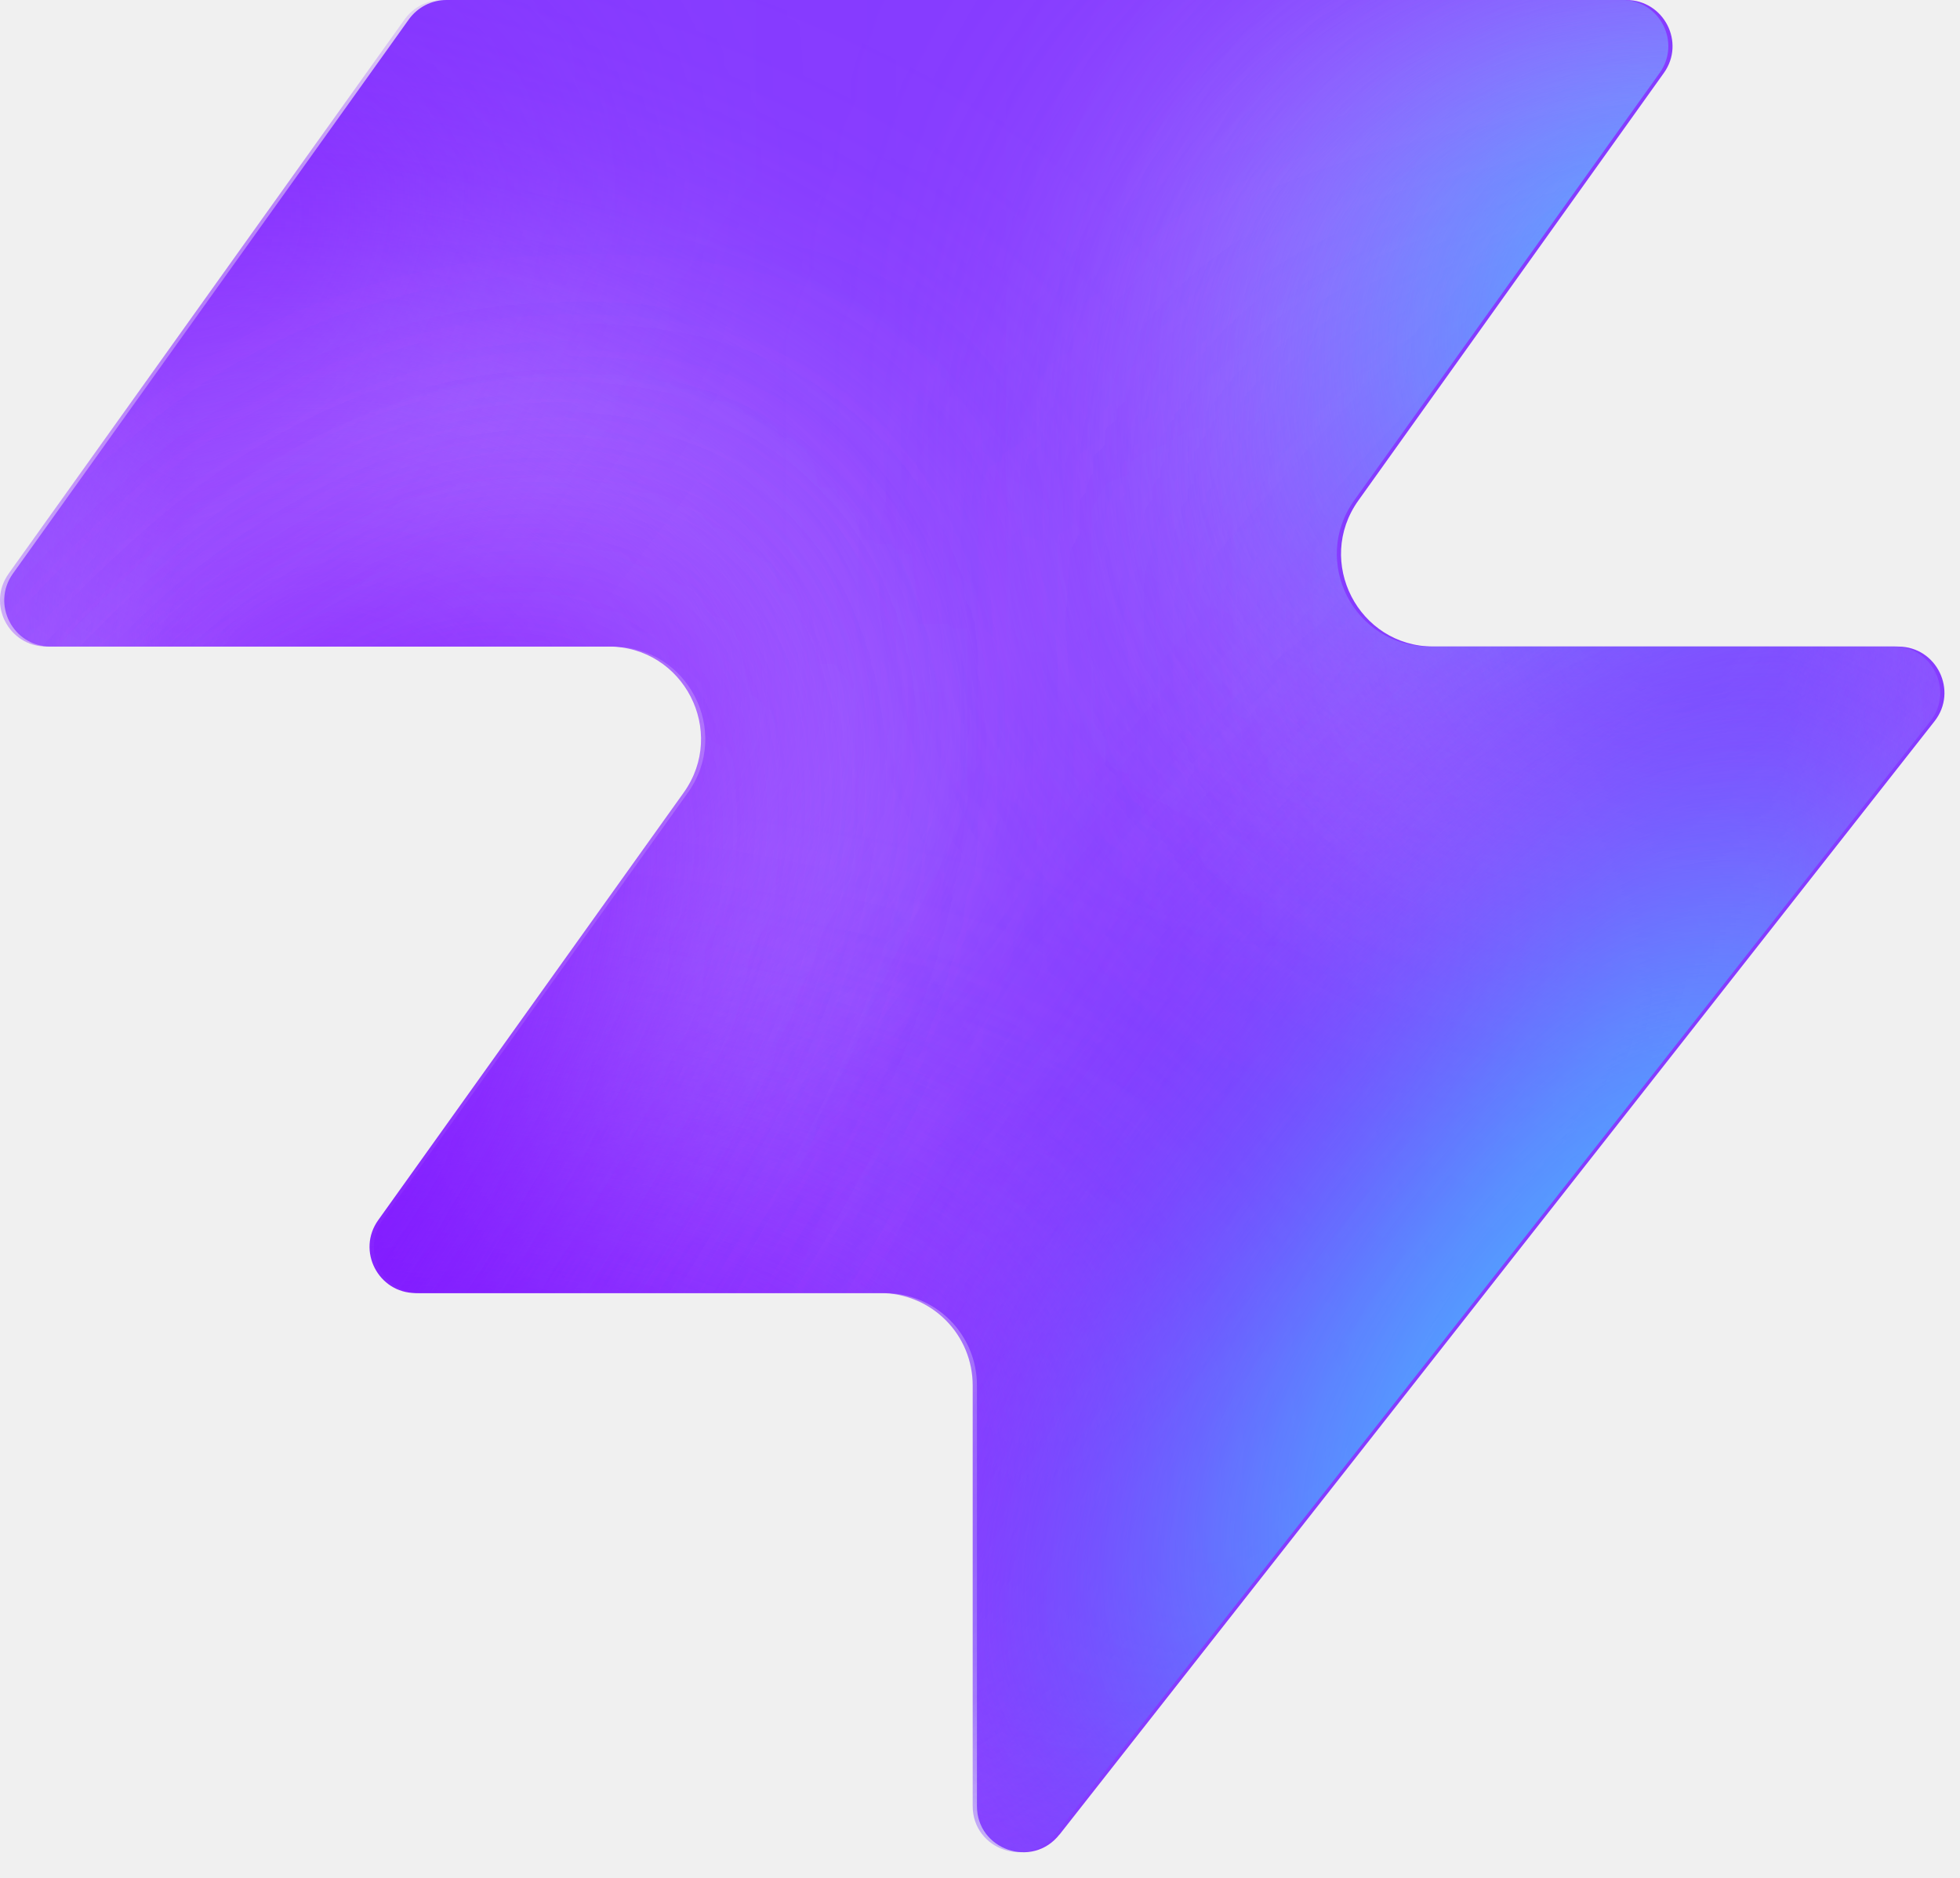
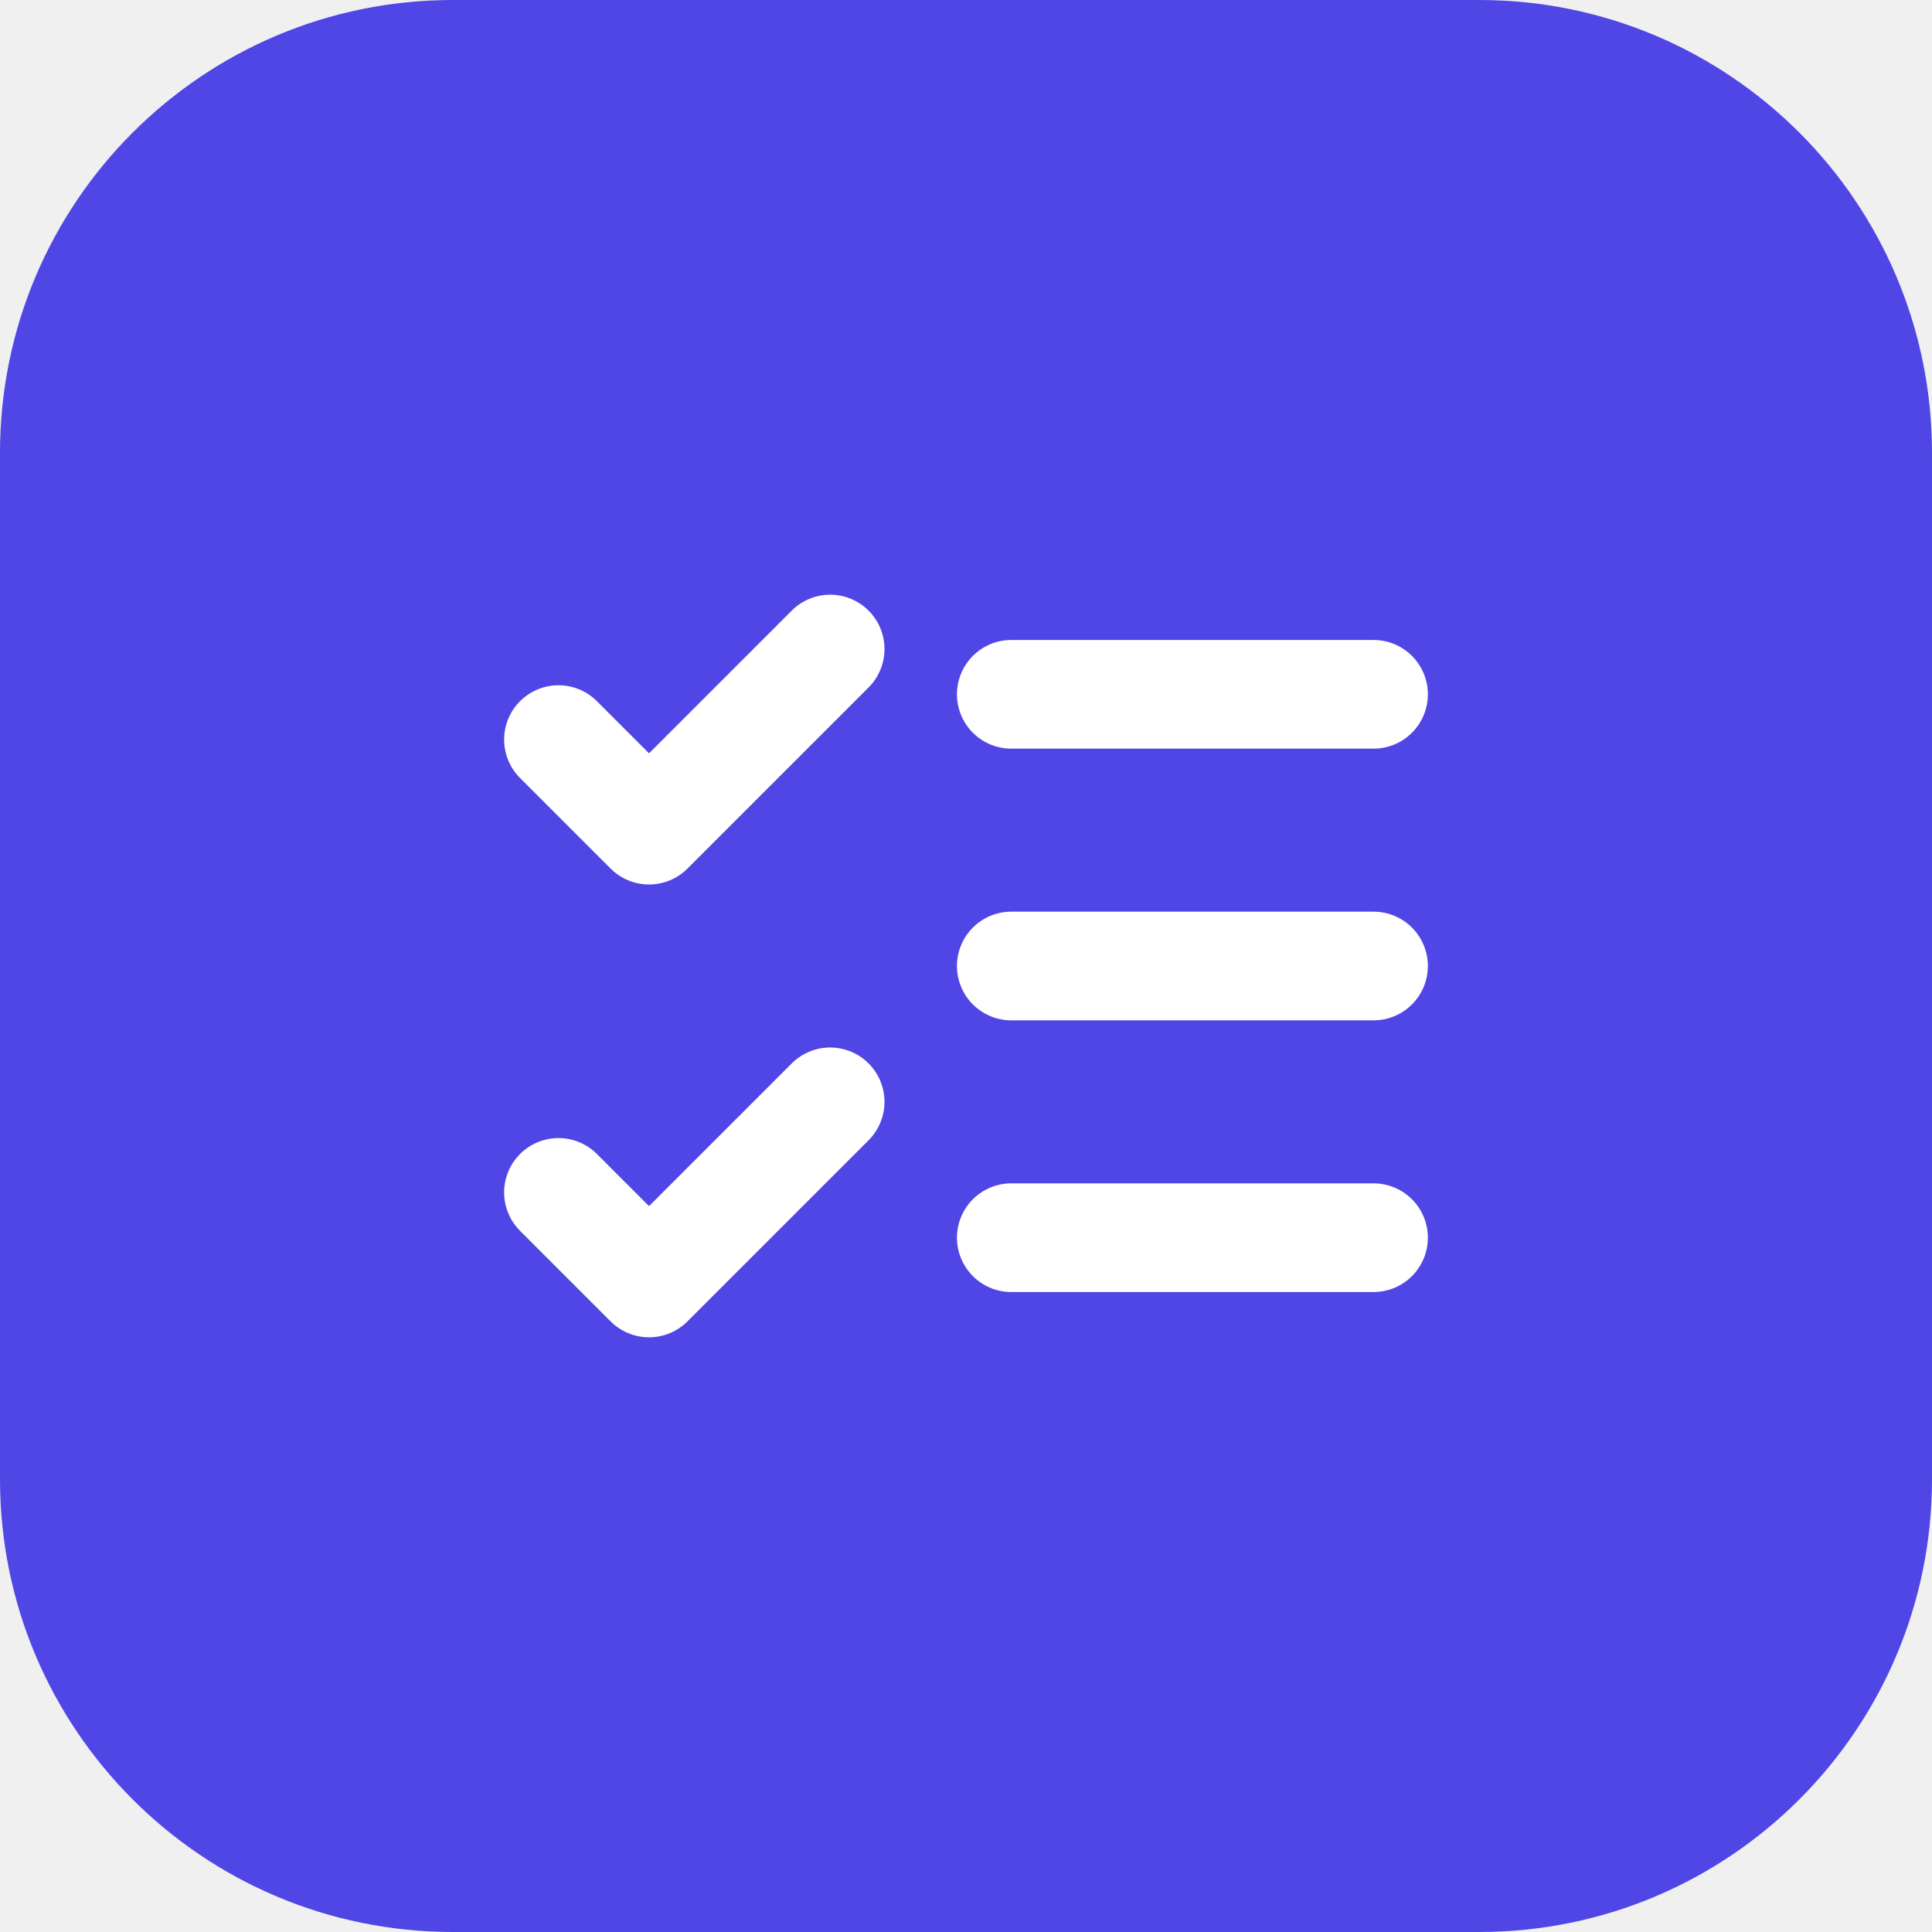
- <svg xmlns="http://www.w3.org/2000/svg" width="48" height="46" fill="none" viewBox="0 0 48 46">
-   <path fill="#863bff" d="M25.946 44.938c-.664.845-2.021.375-2.021-.698V33.937a2.26 2.26 0 0 0-2.262-2.262H10.287c-.92 0-1.456-1.04-.92-1.788l7.48-10.471c1.07-1.497 0-3.578-1.842-3.578H1.237c-.92 0-1.456-1.04-.92-1.788L10.013.474c.214-.297.556-.474.92-.474h28.894c.92 0 1.456 1.04.92 1.788l-7.48 10.471c-1.07 1.498 0 3.579 1.842 3.579h11.377c.943 0 1.473 1.088.89 1.83L25.947 44.94z" style="fill:#863bff;fill:color(display-p3 .525 .23 1);fill-opacity:1" />
-   <mask id="a" width="48" height="46" x="0" y="0" maskUnits="userSpaceOnUse" style="mask-type:alpha">
-     <path fill="#000" d="M25.842 44.938c-.664.844-2.021.375-2.021-.698V33.937a2.26 2.26 0 0 0-2.262-2.262H10.183c-.92 0-1.456-1.04-.92-1.788l7.48-10.471c1.07-1.498 0-3.579-1.842-3.579H1.133c-.92 0-1.456-1.04-.92-1.787L9.91.473c.214-.297.556-.474.92-.474h28.894c.92 0 1.456 1.04.92 1.788l-7.48 10.471c-1.07 1.498 0 3.578 1.842 3.578h11.377c.943 0 1.473 1.088.89 1.832L25.843 44.94z" style="fill:#000;fill-opacity:1" />
-   </mask>
-   <g mask="url(#a)">
-     <g filter="url(#b)">
-       <ellipse cx="5.508" cy="14.704" fill="#ede6ff" rx="5.508" ry="14.704" style="fill:#ede6ff;fill:color(display-p3 .927 .903 1);fill-opacity:1" transform="matrix(.00324 1 1 -.00324 -4.47 31.516)" />
-     </g>
-     <g filter="url(#c)">
-       <ellipse cx="10.399" cy="29.851" fill="#ede6ff" rx="10.399" ry="29.851" style="fill:#ede6ff;fill:color(display-p3 .927 .903 1);fill-opacity:1" transform="matrix(.00324 1 1 -.00324 -39.328 7.883)" />
-     </g>
-     <g filter="url(#d)">
-       <ellipse cx="5.508" cy="30.487" fill="#7e14ff" rx="5.508" ry="30.487" style="fill:#7e14ff;fill:color(display-p3 .492 .077 1);fill-opacity:1" transform="rotate(89.814 -25.913 -14.639)scale(1 -1)" />
-     </g>
-     <g filter="url(#e)">
-       <ellipse cx="5.508" cy="30.599" fill="#7e14ff" rx="5.508" ry="30.599" style="fill:#7e14ff;fill:color(display-p3 .492 .077 1);fill-opacity:1" transform="rotate(89.814 -32.644 -3.334)scale(1 -1)" />
-     </g>
-     <g filter="url(#f)">
-       <ellipse cx="5.508" cy="30.599" fill="#7e14ff" rx="5.508" ry="30.599" style="fill:#7e14ff;fill:color(display-p3 .492 .077 1);fill-opacity:1" transform="matrix(.00324 1 1 -.00324 -34.34 30.47)" />
-     </g>
-     <g filter="url(#g)">
-       <ellipse cx="14.072" cy="22.078" fill="#ede6ff" rx="14.072" ry="22.078" style="fill:#ede6ff;fill:color(display-p3 .927 .903 1);fill-opacity:1" transform="rotate(93.35 24.506 48.493)scale(-1 1)" />
-     </g>
-     <g filter="url(#h)">
-       <ellipse cx="3.47" cy="21.501" fill="#7e14ff" rx="3.47" ry="21.501" style="fill:#7e14ff;fill:color(display-p3 .492 .077 1);fill-opacity:1" transform="rotate(89.009 28.708 47.59)scale(-1 1)" />
-     </g>
-     <g filter="url(#i)">
-       <ellipse cx="3.47" cy="21.501" fill="#7e14ff" rx="3.47" ry="21.501" style="fill:#7e14ff;fill:color(display-p3 .492 .077 1);fill-opacity:1" transform="rotate(89.009 28.708 47.59)scale(-1 1)" />
-     </g>
-     <g filter="url(#j)">
-       <ellipse cx=".387" cy="8.972" fill="#7e14ff" rx="4.407" ry="29.108" style="fill:#7e14ff;fill:color(display-p3 .492 .077 1);fill-opacity:1" transform="rotate(39.51 .387 8.972)" />
-     </g>
-     <g filter="url(#k)">
-       <ellipse cx="47.523" cy="-6.092" fill="#7e14ff" rx="4.407" ry="29.108" style="fill:#7e14ff;fill:color(display-p3 .492 .077 1);fill-opacity:1" transform="rotate(37.892 47.523 -6.092)" />
-     </g>
-     <g filter="url(#l)">
-       <ellipse cx="41.412" cy="6.333" fill="#47bfff" rx="5.971" ry="9.665" style="fill:#47bfff;fill:color(display-p3 .28 .748 1);fill-opacity:1" transform="rotate(37.892 41.412 6.333)" />
-     </g>
-     <g filter="url(#m)">
-       <ellipse cx="-1.879" cy="38.332" fill="#7e14ff" rx="4.407" ry="29.108" style="fill:#7e14ff;fill:color(display-p3 .492 .077 1);fill-opacity:1" transform="rotate(37.892 -1.88 38.332)" />
-     </g>
-     <g filter="url(#n)">
-       <ellipse cx="-1.879" cy="38.332" fill="#7e14ff" rx="4.407" ry="29.108" style="fill:#7e14ff;fill:color(display-p3 .492 .077 1);fill-opacity:1" transform="rotate(37.892 -1.88 38.332)" />
-     </g>
-     <g filter="url(#o)">
-       <ellipse cx="35.651" cy="29.907" fill="#7e14ff" rx="4.407" ry="29.108" style="fill:#7e14ff;fill:color(display-p3 .492 .077 1);fill-opacity:1" transform="rotate(37.892 35.651 29.907)" />
-     </g>
-     <g filter="url(#p)">
-       <ellipse cx="38.418" cy="32.4" fill="#47bfff" rx="5.971" ry="15.297" style="fill:#47bfff;fill:color(display-p3 .28 .748 1);fill-opacity:1" transform="rotate(37.892 38.418 32.4)" />
-     </g>
+ <svg xmlns="http://www.w3.org/2000/svg" viewBox="0 0 64 64" width="64" height="64" role="img" aria-label="Task Manager">
+   <rect width="64" height="64" rx="15" fill="#4F46E5" />
+   <g transform="translate(14 14) scale(1.5)" fill="none" stroke="#ffffff" stroke-width="2.4" stroke-linecap="round" stroke-linejoin="round">
+     <path d="m3 17 2 2 4-4" />
+     <path d="m3 7 2 2 4-4" />
+     <path d="M13 6h8" />
+     <path d="M13 12h8" />
+     <path d="M13 18h8" />
  </g>
-   <defs>
-     <filter id="b" width="60.045" height="41.654" x="-19.77" y="16.149" color-interpolation-filters="sRGB" filterUnits="userSpaceOnUse">
-       <feFlood flood-opacity="0" result="BackgroundImageFix" />
-       <feBlend in="SourceGraphic" in2="BackgroundImageFix" result="shape" />
-       <feGaussianBlur result="effect1_foregroundBlur_2002_17158" stdDeviation="7.659" />
-     </filter>
-     <filter id="c" width="90.34" height="51.437" x="-54.613" y="-7.533" color-interpolation-filters="sRGB" filterUnits="userSpaceOnUse">
-       <feFlood flood-opacity="0" result="BackgroundImageFix" />
-       <feBlend in="SourceGraphic" in2="BackgroundImageFix" result="shape" />
-       <feGaussianBlur result="effect1_foregroundBlur_2002_17158" stdDeviation="7.659" />
-     </filter>
-     <filter id="d" width="79.355" height="29.4" x="-49.64" y="2.03" color-interpolation-filters="sRGB" filterUnits="userSpaceOnUse">
-       <feFlood flood-opacity="0" result="BackgroundImageFix" />
-       <feBlend in="SourceGraphic" in2="BackgroundImageFix" result="shape" />
-       <feGaussianBlur result="effect1_foregroundBlur_2002_17158" stdDeviation="4.596" />
-     </filter>
-     <filter id="e" width="79.579" height="29.4" x="-45.045" y="20.029" color-interpolation-filters="sRGB" filterUnits="userSpaceOnUse">
-       <feFlood flood-opacity="0" result="BackgroundImageFix" />
-       <feBlend in="SourceGraphic" in2="BackgroundImageFix" result="shape" />
-       <feGaussianBlur result="effect1_foregroundBlur_2002_17158" stdDeviation="4.596" />
-     </filter>
-     <filter id="f" width="79.579" height="29.4" x="-43.513" y="21.178" color-interpolation-filters="sRGB" filterUnits="userSpaceOnUse">
-       <feFlood flood-opacity="0" result="BackgroundImageFix" />
-       <feBlend in="SourceGraphic" in2="BackgroundImageFix" result="shape" />
-       <feGaussianBlur result="effect1_foregroundBlur_2002_17158" stdDeviation="4.596" />
-     </filter>
-     <filter id="g" width="74.749" height="58.852" x="15.756" y="-17.901" color-interpolation-filters="sRGB" filterUnits="userSpaceOnUse">
-       <feFlood flood-opacity="0" result="BackgroundImageFix" />
-       <feBlend in="SourceGraphic" in2="BackgroundImageFix" result="shape" />
-       <feGaussianBlur result="effect1_foregroundBlur_2002_17158" stdDeviation="7.659" />
-     </filter>
-     <filter id="h" width="61.377" height="25.362" x="23.548" y="2.284" color-interpolation-filters="sRGB" filterUnits="userSpaceOnUse">
-       <feFlood flood-opacity="0" result="BackgroundImageFix" />
-       <feBlend in="SourceGraphic" in2="BackgroundImageFix" result="shape" />
-       <feGaussianBlur result="effect1_foregroundBlur_2002_17158" stdDeviation="4.596" />
-     </filter>
-     <filter id="i" width="61.377" height="25.362" x="23.548" y="2.284" color-interpolation-filters="sRGB" filterUnits="userSpaceOnUse">
-       <feFlood flood-opacity="0" result="BackgroundImageFix" />
-       <feBlend in="SourceGraphic" in2="BackgroundImageFix" result="shape" />
-       <feGaussianBlur result="effect1_foregroundBlur_2002_17158" stdDeviation="4.596" />
-     </filter>
-     <filter id="j" width="56.045" height="63.649" x="-27.636" y="-22.853" color-interpolation-filters="sRGB" filterUnits="userSpaceOnUse">
-       <feFlood flood-opacity="0" result="BackgroundImageFix" />
-       <feBlend in="SourceGraphic" in2="BackgroundImageFix" result="shape" />
-       <feGaussianBlur result="effect1_foregroundBlur_2002_17158" stdDeviation="4.596" />
-     </filter>
-     <filter id="k" width="54.814" height="64.646" x="20.116" y="-38.415" color-interpolation-filters="sRGB" filterUnits="userSpaceOnUse">
-       <feFlood flood-opacity="0" result="BackgroundImageFix" />
-       <feBlend in="SourceGraphic" in2="BackgroundImageFix" result="shape" />
-       <feGaussianBlur result="effect1_foregroundBlur_2002_17158" stdDeviation="4.596" />
-     </filter>
-     <filter id="l" width="33.541" height="35.313" x="24.641" y="-11.323" color-interpolation-filters="sRGB" filterUnits="userSpaceOnUse">
-       <feFlood flood-opacity="0" result="BackgroundImageFix" />
-       <feBlend in="SourceGraphic" in2="BackgroundImageFix" result="shape" />
-       <feGaussianBlur result="effect1_foregroundBlur_2002_17158" stdDeviation="4.596" />
-     </filter>
-     <filter id="m" width="54.814" height="64.646" x="-29.286" y="6.009" color-interpolation-filters="sRGB" filterUnits="userSpaceOnUse">
-       <feFlood flood-opacity="0" result="BackgroundImageFix" />
-       <feBlend in="SourceGraphic" in2="BackgroundImageFix" result="shape" />
-       <feGaussianBlur result="effect1_foregroundBlur_2002_17158" stdDeviation="4.596" />
-     </filter>
-     <filter id="n" width="54.814" height="64.646" x="-29.286" y="6.009" color-interpolation-filters="sRGB" filterUnits="userSpaceOnUse">
-       <feFlood flood-opacity="0" result="BackgroundImageFix" />
-       <feBlend in="SourceGraphic" in2="BackgroundImageFix" result="shape" />
-       <feGaussianBlur result="effect1_foregroundBlur_2002_17158" stdDeviation="4.596" />
-     </filter>
-     <filter id="o" width="54.814" height="64.646" x="8.244" y="-2.416" color-interpolation-filters="sRGB" filterUnits="userSpaceOnUse">
-       <feFlood flood-opacity="0" result="BackgroundImageFix" />
-       <feBlend in="SourceGraphic" in2="BackgroundImageFix" result="shape" />
-       <feGaussianBlur result="effect1_foregroundBlur_2002_17158" stdDeviation="4.596" />
-     </filter>
-     <filter id="p" width="39.409" height="43.623" x="18.713" y="10.588" color-interpolation-filters="sRGB" filterUnits="userSpaceOnUse">
-       <feFlood flood-opacity="0" result="BackgroundImageFix" />
-       <feBlend in="SourceGraphic" in2="BackgroundImageFix" result="shape" />
-       <feGaussianBlur result="effect1_foregroundBlur_2002_17158" stdDeviation="4.596" />
-     </filter>
-   </defs>
</svg>
